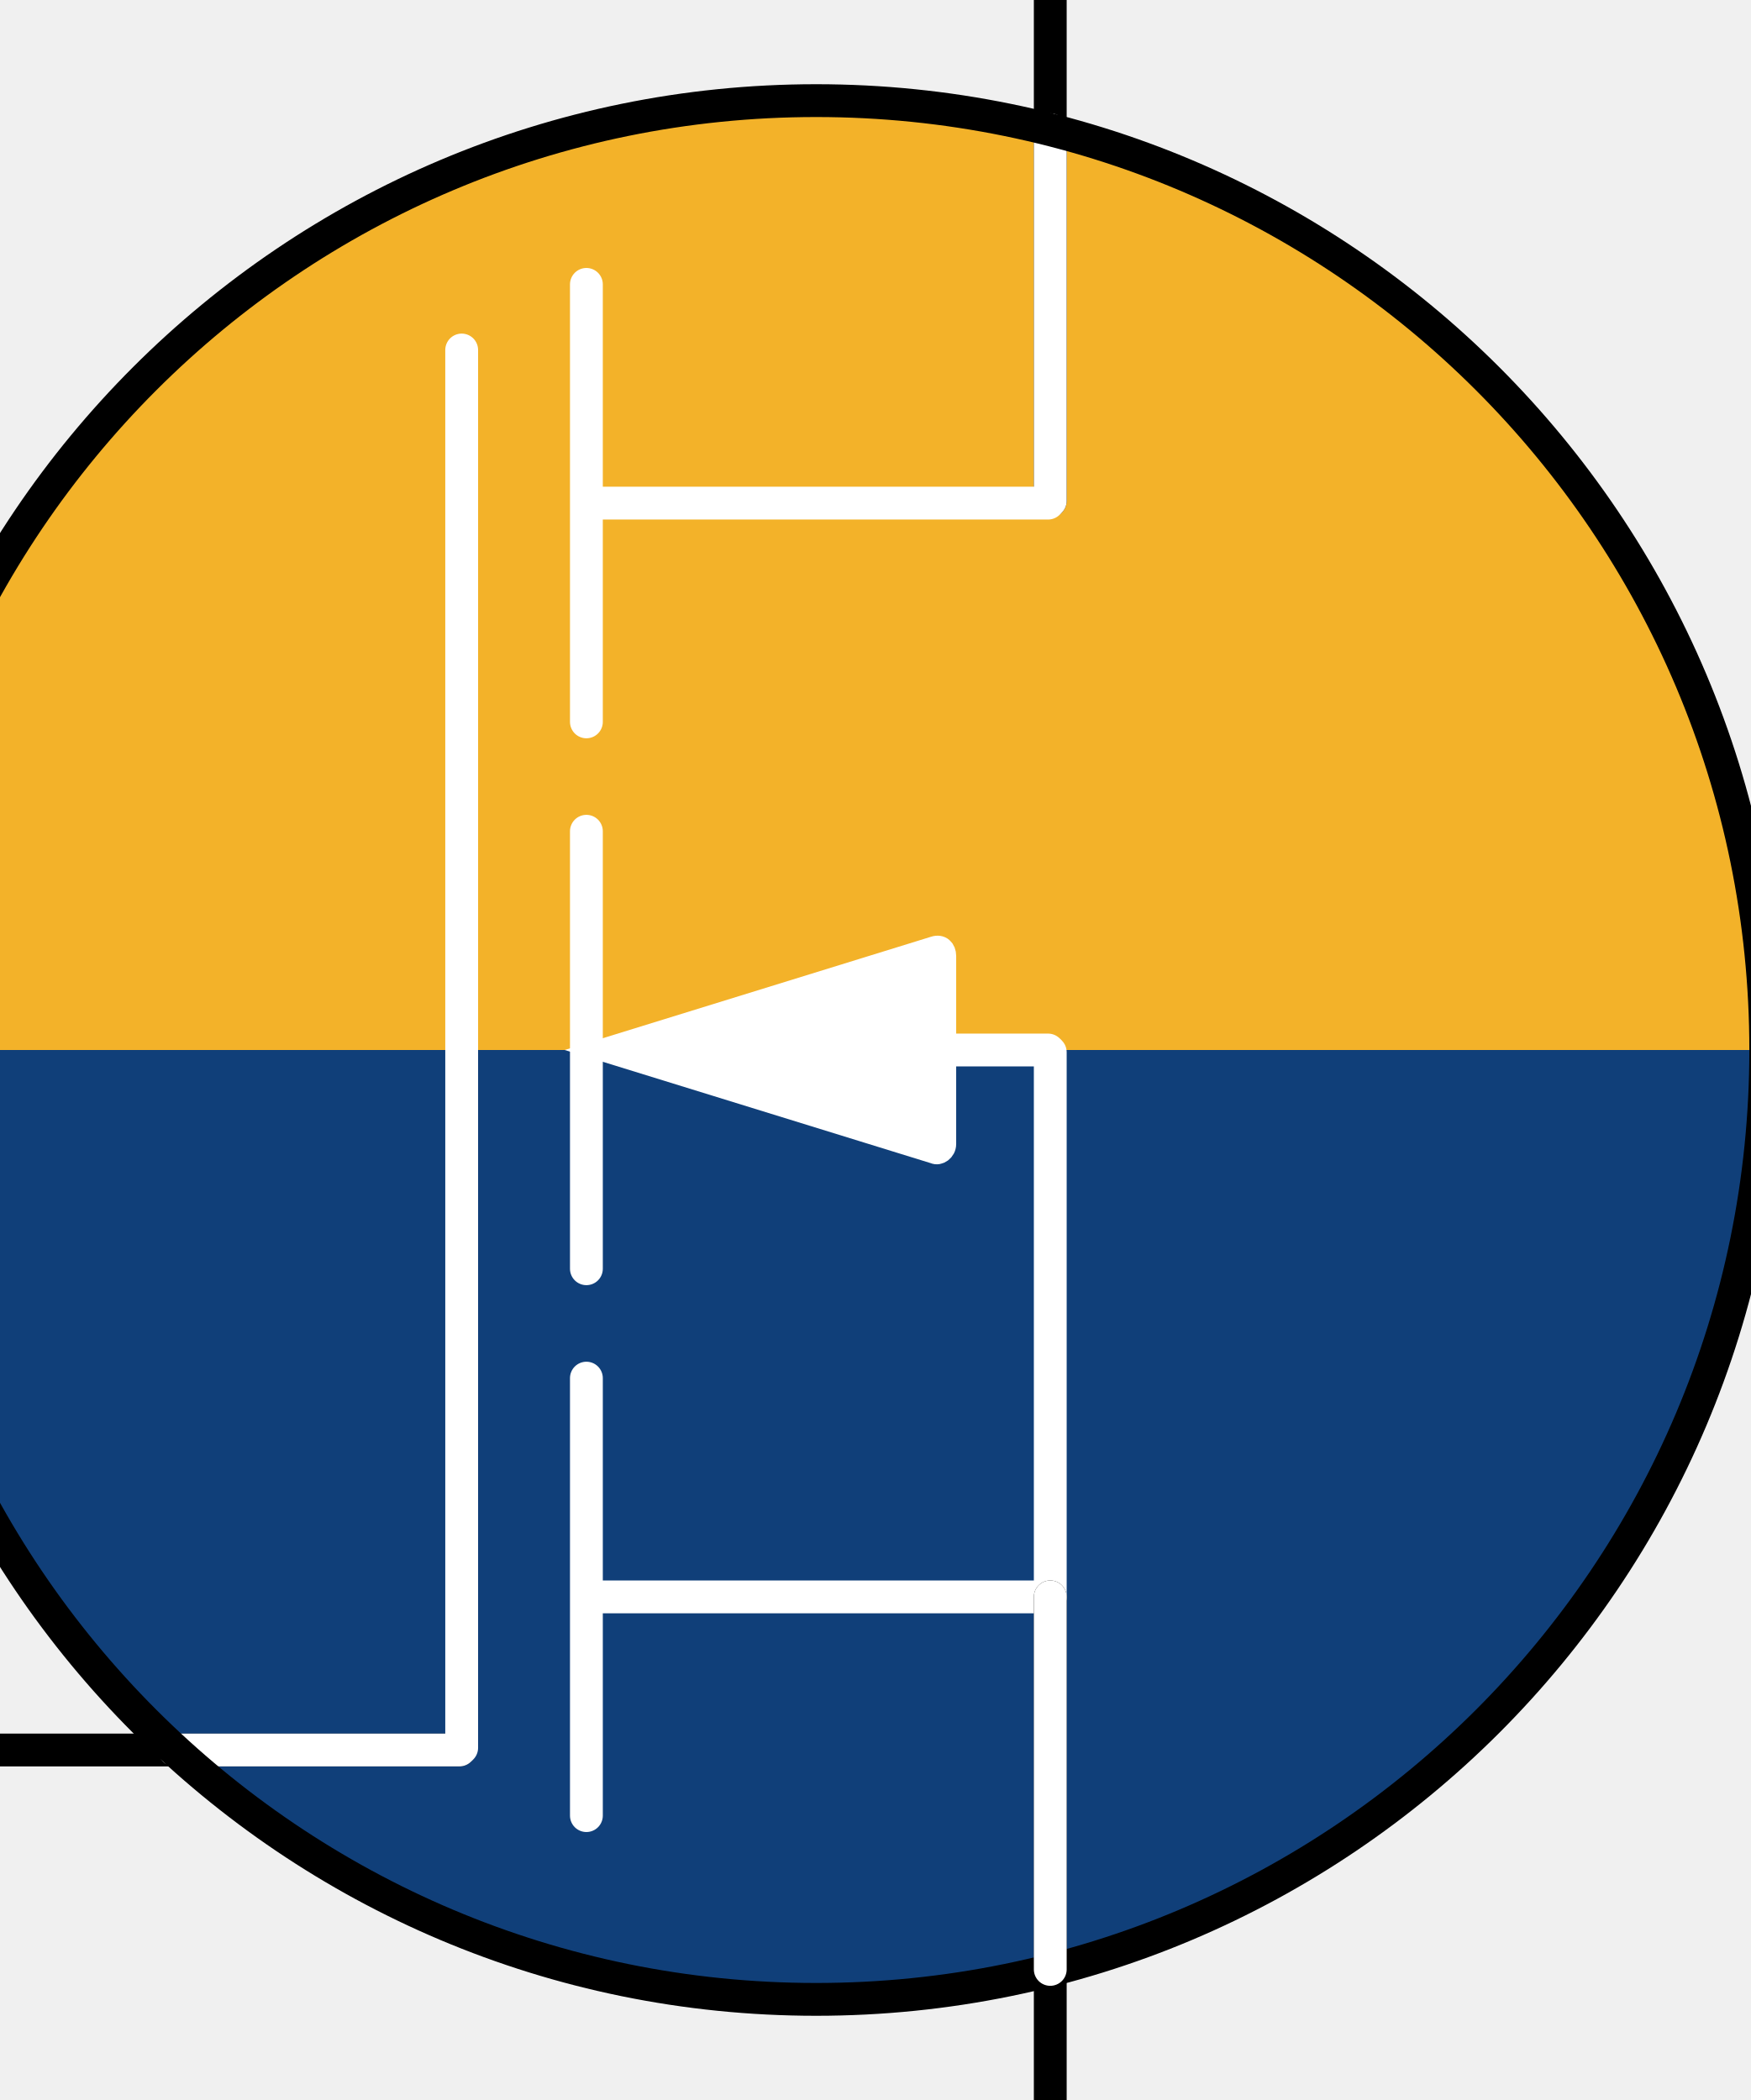
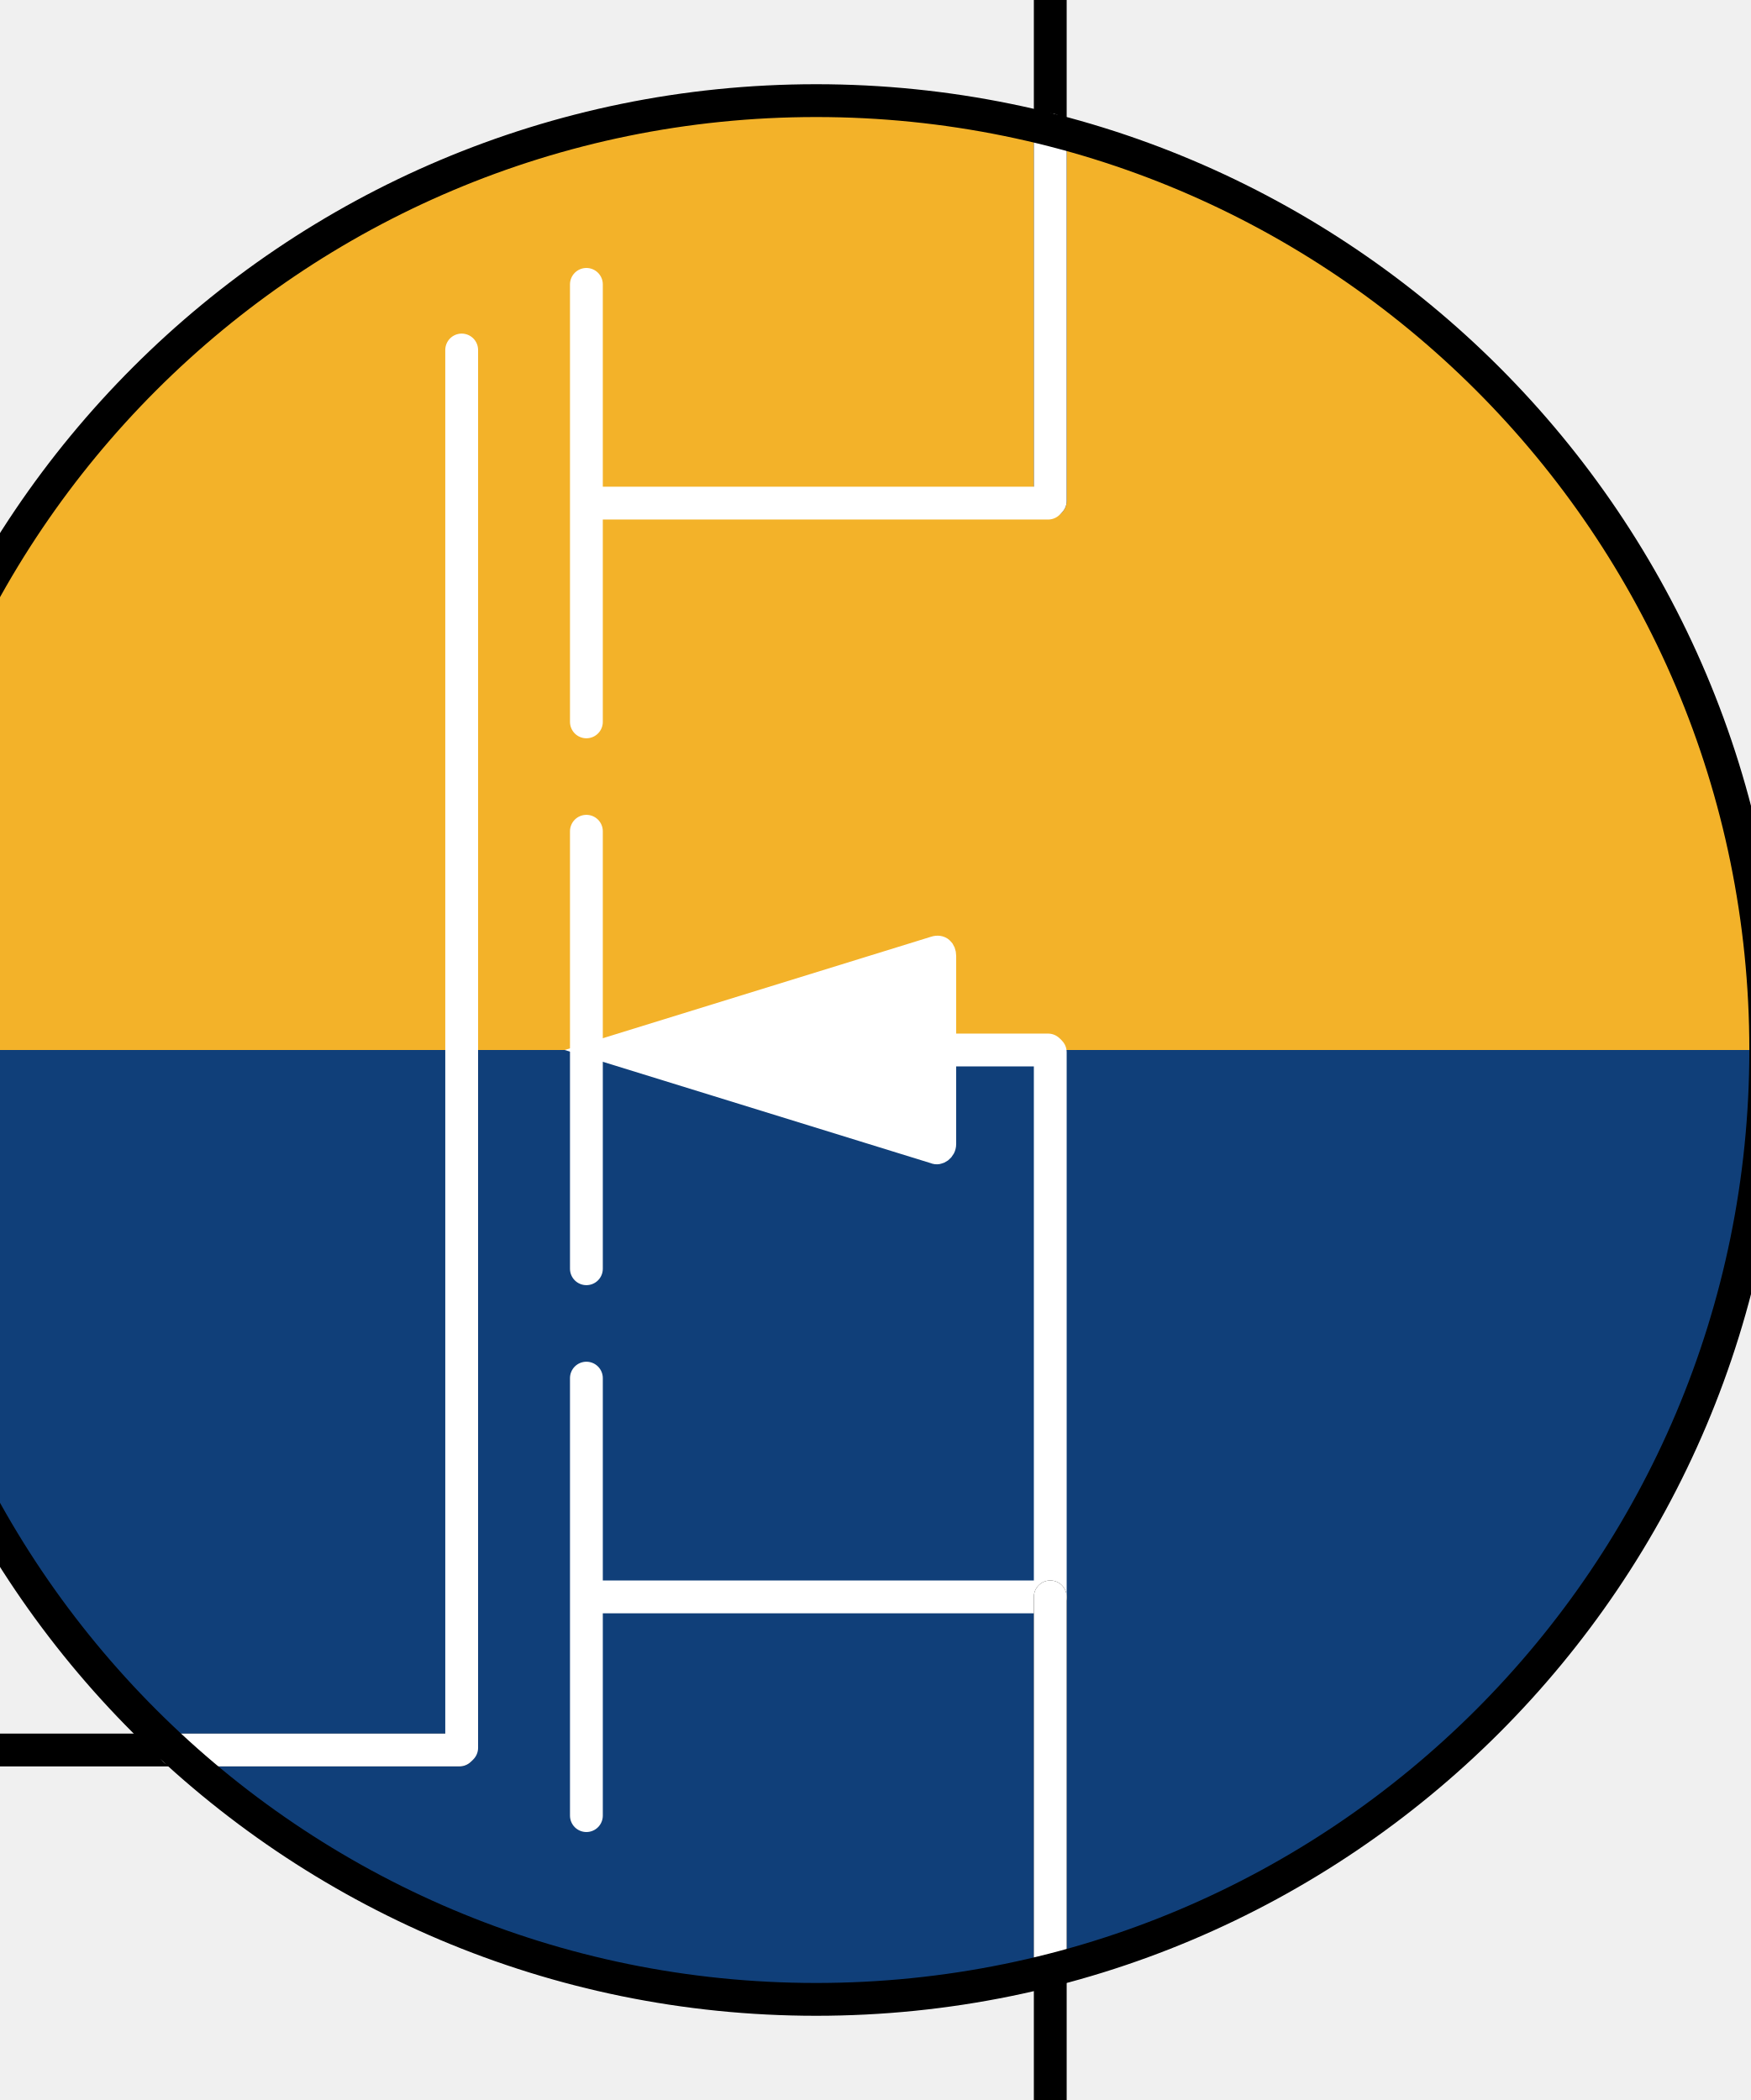
<svg xmlns="http://www.w3.org/2000/svg" id="Layer_1" version="1.1" viewBox="0 0 80 96">
  <defs>
    <style>
      .st0 {
        stroke-miterlimit: 10;
      }

-       .st0, .st1, .st2 {
+       .st0, .st1 {
        fill: #fff;
      }

-       .st0, .st2, .st3 {
+       .st0, .st2 {
        stroke: #fff;
      }

-       .st2, .st3, .st4 {
+       .st3 {
+         fill: #f3b229;
+       }
+ 
+       .st2, .st4 {
+         fill: none;
        stroke-linecap: round;
        stroke-linejoin: round;
        stroke-width: 1.5px;
-       }
- 
-       .st5 {
-         fill: #f3b229;
-       }
- 
-       .st3, .st4 {
-         fill: none;
      }

      .st4 {
        stroke: #000;
      }

-       .st6 {
+       .st5 {
        fill: #103f79;
      }
    </style>
  </defs>
  <g>
-     <path class="st6" d="M80.7,48c0,23.97-19.43,43.4-43.4,43.4S-6.1,71.97-6.1,48h86.8Z" />
-     <path class="st5" d="M-6.1,48C-6.1,24.03,13.33,4.6,37.3,4.6s43.4,19.43,43.4,43.4H-6.1Z" />
+     <path class="st5" d="M80.7,48c0,23.97-19.43,43.4-43.4,43.4S-6.1,71.97-6.1,48c0,0,86.8,0,86.8,0Z" />
+     <path class="st3" d="M-6.1,48C-6.1,24.03,13.33,4.6,37.3,4.6s43.4,19.43,43.4,43.4H-6.1Z" />
  </g>
  <line class="st4" y1="80" x2="21" y2="80" />
-   <line class="st3" x1="7.98" y1="80" x2="21" y2="80" />
+   <line class="st2" x1="7.98" y1="80" x2="21" y2="80" />
  <line class="st4" x1="48" y1="22.9" x2="48" y2="0" />
-   <line class="st3" x1="48" y1="22.9" x2="48" y2="5.93" />
-   <polyline class="st3" points="21.1 79.9 21.1 48 21.1 16" />
+   <line class="st2" x1="48" y1="22.9" x2="48" y2="5.93" />
+   <polyline class="st2" points="21.1 79.9 21.1 48 21.1 16" />
  <path class="st1" d="M48,0" />
-   <circle class="st4" cx="37.3" cy="48" r="43.4" />
-   <line class="st3" x1="43.1" y1="48" x2="47.9" y2="48" />
+   <line class="st2" x1="43.1" y1="48" x2="47.9" y2="48" />
  <line class="st2" x1="48" y1="48.1" x2="48" y2="73" />
-   <line class="st3" x1="48" y1="73" x2="26.9" y2="73" />
-   <line class="st3" x1="26.9" y1="23" x2="47.9" y2="23" />
+   <line class="st2" x1="48" y1="73" x2="26.9" y2="73" />
+   <line class="st2" x1="26.9" y1="23" x2="47.9" y2="23" />
  <line class="st4" x1="48" y1="96" x2="48" y2="73" />
-   <line class="st3" x1="48" y1="90.03" x2="48" y2="73" />
+   <line class="st2" x1="48" y1="90.03" x2="48" y2="73" />
  <g>
-     <line class="st3" x1="26.8" y1="38" x2="26.8" y2="58" />
-     <line class="st3" x1="26.8" y1="13" x2="26.8" y2="33" />
-     <line class="st3" x1="26.8" y1="63" x2="26.8" y2="83" />
+     <line class="st2" x1="26.8" y1="38" x2="26.8" y2="58" />
+     <line class="st2" x1="26.8" y1="13" x2="26.8" y2="33" />
+     <line class="st2" x1="26.8" y1="63" x2="26.8" y2="83" />
  </g>
  <path class="st0" d="M42.7,43.3c.3-.1.5.1.5.4v8.6c0,.3-.3.5-.5.4l-15.2-4.7s15.2-4.7,15.2-4.7Z" />
+   <circle class="st4" cx="37.3" cy="48" r="43.4" />
</svg>
